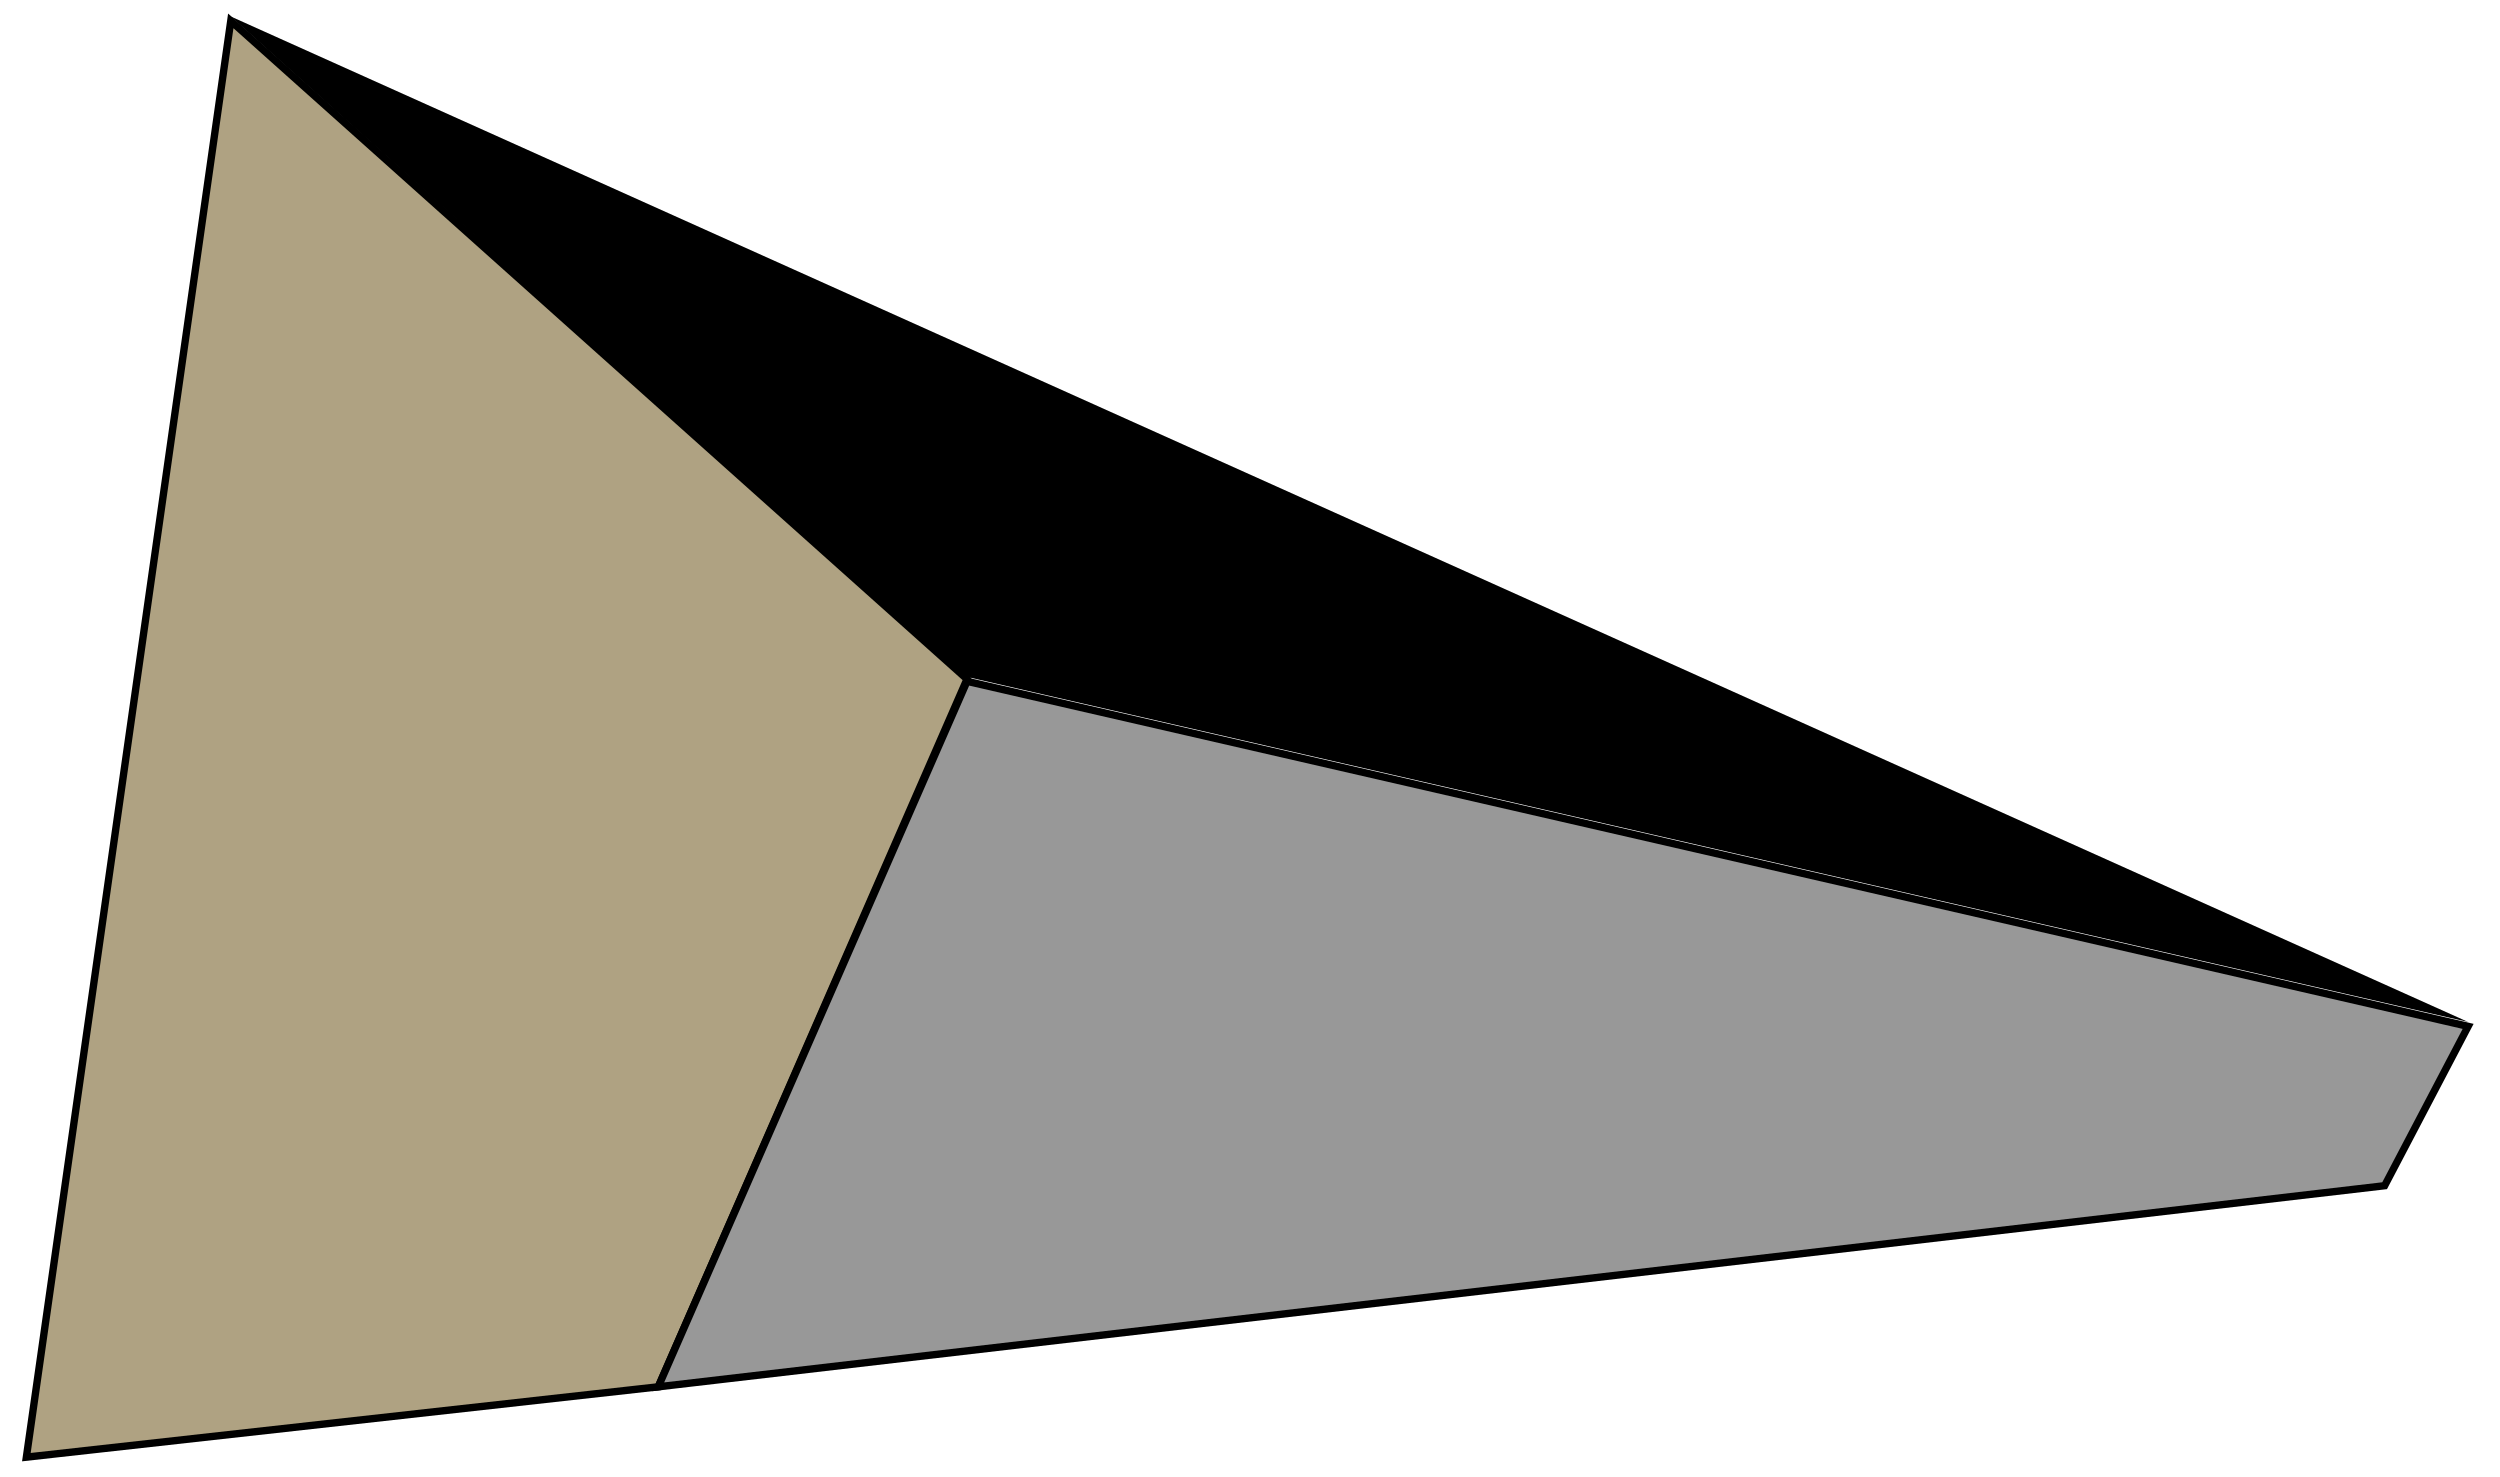
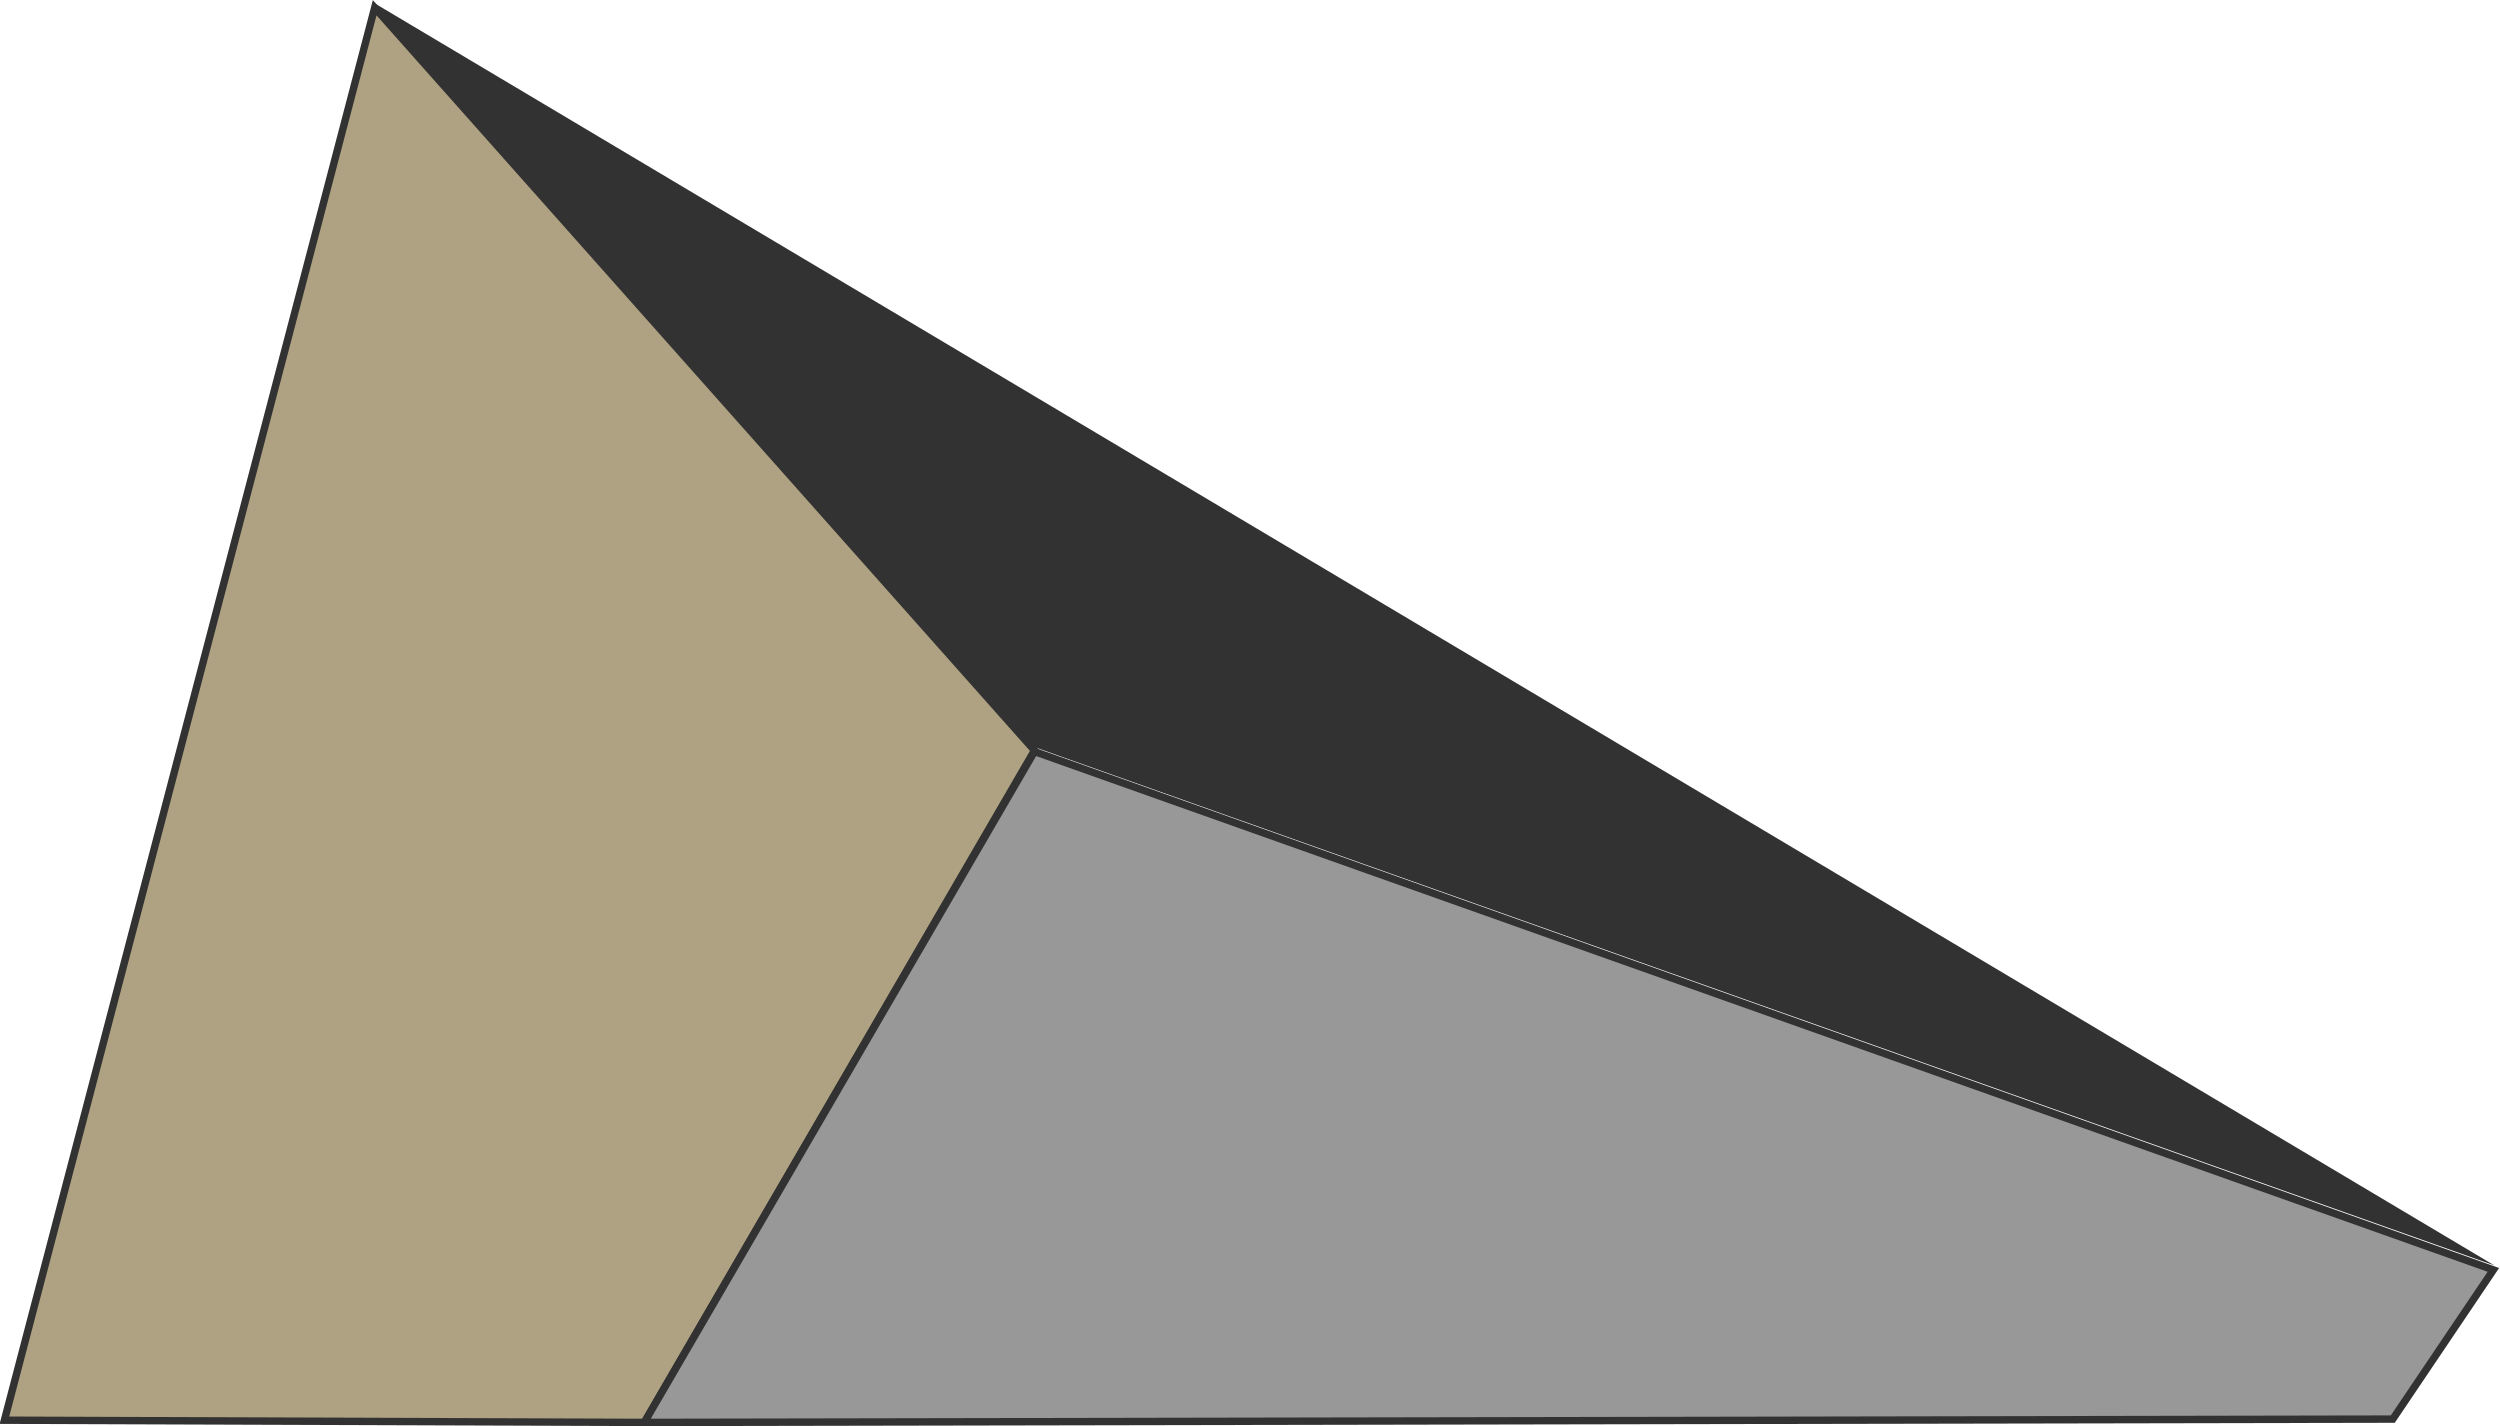
- <svg xmlns="http://www.w3.org/2000/svg" version="1" viewBox="0 0 227.5 134.4">
+ <svg xmlns="http://www.w3.org/2000/svg" version="1" id="Layer_1" viewBox="0 0 226.2 129">
  <style>
-     .st0{fill:#000000;} .st1{fill:#AFA282;stroke:#000000;stroke-width:0.671;stroke-miterlimit:10;} .st2{fill:#989898;stroke:#000000;stroke-width:0.671;stroke-miterlimit:10;}
+     .st0{fill:#323232;} .st1{fill:#AFA282;stroke:#323232;stroke-width:0.671;stroke-miterlimit:10;} .st2{fill:#989898;stroke:#323232;stroke-width:0.671;stroke-miterlimit:10;}
  </style>
-   <g id="Layer_3">
-     <path class="st0" d="M21 1.5L224.6 93 88 61.6z" />
-     <path class="st1" d="M2.4 132.6l57.5-6.4L88 61.8 21 1.9z" />
-     <path class="st2" d="M224.6 93.4l-7.6 14.5-157.1 18.3L88 62z" />
-   </g>
+   <path class="st0" d="M33.9.3l191.8 114.2L93.6 67.6z" />
+   <path class="st1" d="M.4 128.5l57.9.2 35.3-60.8L33.9.7z" />
+   <path class="st2" d="M225.6 114.9l-9.1 13.5-158.2.3L93.6 68z" />
</svg>
